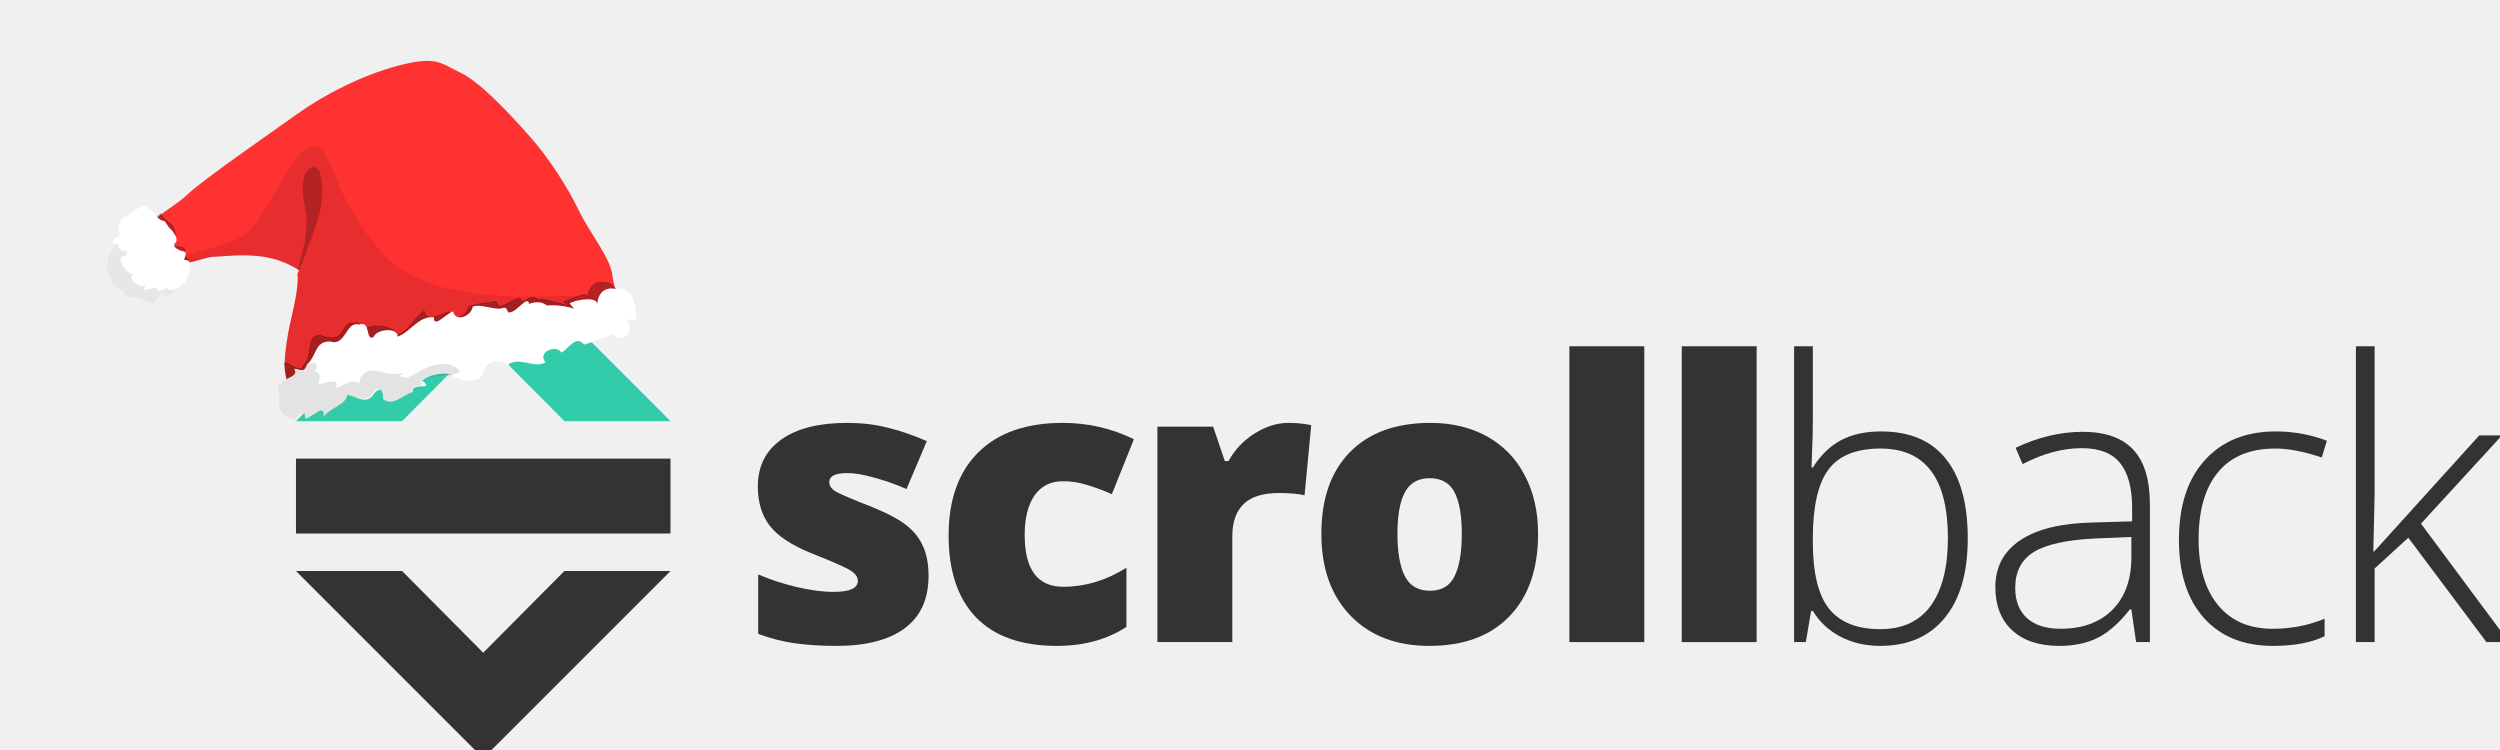
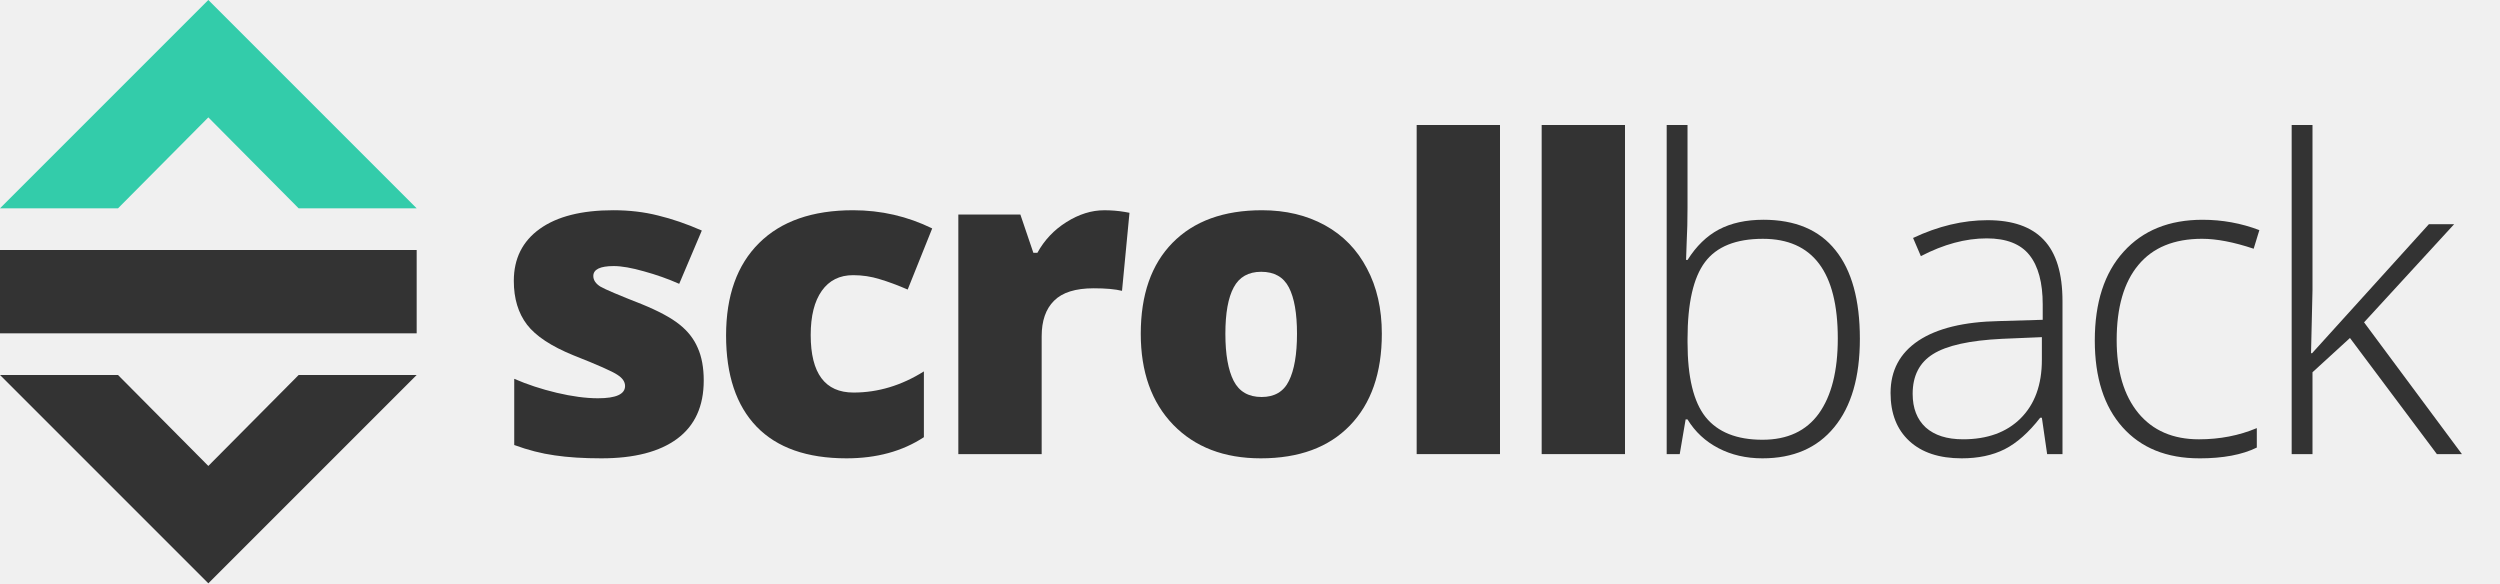
- <svg xmlns="http://www.w3.org/2000/svg" width="267px" height="80px" version="1.1" xml:space="preserve" style="fill-rule:evenodd;clip-rule:evenodd;stroke-miterlimit:1.414;">
-   <g id="svg2">
-     <g id="g3840">
-       <g id="g3046">
-         <g id="g13">
-           <g id="use15">
-             <path d="M99.169,61.509C99.169,63.972 98.323,65.833 96.631,67.092C94.94,68.351 92.511,68.981 89.346,68.981C87.627,68.981 86.134,68.887 84.865,68.696C83.596,68.52 82.3,68.189 80.977,67.701L80.977,61.346C82.219,61.888 83.576,62.334 85.049,62.686C86.536,63.038 87.859,63.214 89.019,63.214C90.751,63.214 91.618,62.822 91.618,62.036C91.618,61.63 91.372,61.272 90.881,60.96C90.404,60.636 88.999,60.013 86.666,59.092C84.538,58.226 83.051,57.245 82.205,56.148C81.359,55.038 80.936,53.637 80.936,51.945C80.936,49.806 81.768,48.141 83.433,46.95C85.097,45.759 87.45,45.164 90.492,45.164C92.02,45.164 93.453,45.332 94.79,45.671C96.14,45.996 97.538,46.477 98.984,47.113L96.815,52.229C95.751,51.756 94.626,51.356 93.439,51.031C92.252,50.693 91.284,50.524 90.533,50.524C89.224,50.524 88.569,50.842 88.569,51.478C88.569,51.871 88.794,52.209 89.244,52.493C89.708,52.764 91.031,53.326 93.214,54.179C94.837,54.842 96.045,55.492 96.836,56.128C97.641,56.764 98.227,57.515 98.596,58.382C98.978,59.234 99.169,60.277 99.169,61.509" style="fill:rgb(51,51,51);fill-rule:nonzero;" />
-           </g>
-           <path id="path17" d="M112.874,68.981C109.081,68.981 106.203,67.965 104.239,65.935C102.288,63.905 101.312,60.987 101.312,57.184C101.312,53.367 102.37,50.409 104.484,48.311C106.599,46.213 109.607,45.164 113.508,45.164C116.196,45.164 118.726,45.746 121.1,46.91L118.747,52.778C117.778,52.358 116.885,52.026 116.066,51.783C115.248,51.525 114.395,51.397 113.508,51.397C112.212,51.397 111.21,51.898 110.5,52.9C109.791,53.901 109.436,55.316 109.436,57.143C109.436,60.825 110.807,62.666 113.549,62.666C115.896,62.666 118.146,61.989 120.302,60.636L120.302,66.95C118.242,68.304 115.766,68.981 112.874,68.981" style="fill:rgb(51,51,51);fill-rule:nonzero;" />
-           <g id="use19">
-             <path d="M137.606,45.164C138.302,45.164 138.964,45.218 139.591,45.326L140.041,45.408L139.325,52.9C138.67,52.738 137.763,52.656 136.604,52.656C134.858,52.656 133.589,53.056 132.798,53.854C132.006,54.64 131.611,55.777 131.611,57.265L131.611,68.575L123.61,68.575L123.61,45.57L129.564,45.57L130.813,49.245L131.202,49.245C131.87,48.027 132.798,47.046 133.984,46.301C135.185,45.543 136.392,45.164 137.606,45.164" style="fill:rgb(51,51,51);fill-rule:nonzero;" />
-           </g>
-           <path id="path21" d="M164.266,57.021C164.266,60.784 163.243,63.722 161.196,65.833C159.164,67.932 156.312,68.981 152.643,68.981C149.123,68.981 146.32,67.905 144.232,65.752C142.159,63.6 141.122,60.69 141.122,57.021C141.122,53.272 142.138,50.361 144.171,48.29C146.217,46.206 149.082,45.164 152.766,45.164C155.044,45.164 157.056,45.644 158.802,46.605C160.548,47.566 161.892,48.947 162.833,50.747C163.788,52.534 164.266,54.625 164.266,57.021M149.246,57.021C149.246,58.998 149.512,60.507 150.044,61.549C150.576,62.578 151.47,63.092 152.725,63.092C153.966,63.092 154.839,62.578 155.344,61.549C155.862,60.507 156.121,58.998 156.121,57.021C156.121,55.058 155.862,53.576 155.344,52.575C154.825,51.573 153.939,51.072 152.684,51.072C151.456,51.072 150.576,51.573 150.044,52.575C149.512,53.563 149.246,55.045 149.246,57.021" style="fill:rgb(51,51,51);fill-rule:nonzero;" />
-           <g id="use23">
-             <path d="M175.61,68.575L167.61,68.575L167.61,36.981L175.61,36.981" style="fill:rgb(51,51,51);fill-rule:nonzero;" />
-           </g>
-           <path id="path25" d="M187.61,68.575L179.61,68.575L179.61,36.981L187.61,36.981" style="fill:rgb(51,51,51);fill-rule:nonzero;" />
-           <g id="use27">
-             <path d="M200.883,46.077C203.954,46.077 206.264,47.052 207.813,49.001C209.375,50.937 210.157,53.773 210.157,57.509C210.157,61.177 209.335,64.006 207.692,65.996C206.062,67.986 203.766,68.981 200.803,68.981C199.24,68.981 197.833,68.656 196.58,68.006C195.327,67.356 194.338,66.436 193.61,65.245L193.428,65.245L192.863,68.575L191.61,68.575L191.61,36.981L193.61,36.981L193.61,44.92C193.61,46.111 193.583,47.207 193.529,48.209L193.469,49.935L193.61,49.935C194.445,48.609 195.449,47.634 196.621,47.011C197.806,46.389 199.227,46.077 200.883,46.077M200.843,47.905C198.257,47.905 196.405,48.649 195.287,50.138C194.169,51.627 193.61,54.084 193.61,57.509L193.61,57.854C193.61,61.184 194.189,63.573 195.348,65.021C196.52,66.47 198.338,67.194 200.803,67.194C203.2,67.194 205.005,66.355 206.217,64.676C207.429,62.984 208.035,60.581 208.035,57.468C208.035,51.092 205.638,47.905 200.843,47.905" style="fill:rgb(51,51,51);fill-rule:nonzero;" />
-           </g>
-           <path id="path29" d="M228.135,68.575L227.63,65.082L227.469,65.082C226.364,66.503 225.226,67.512 224.054,68.108C222.896,68.69 221.522,68.981 219.933,68.981C217.778,68.981 216.101,68.426 214.902,67.316C213.703,66.206 213.104,64.669 213.104,62.706C213.104,60.554 213.993,58.882 215.771,57.691C217.562,56.5 220.148,55.871 223.529,55.803L227.711,55.681L227.711,54.219C227.711,52.121 227.287,50.537 226.438,49.468C225.59,48.398 224.223,47.864 222.337,47.864C220.303,47.864 218.195,48.432 216.013,49.569L215.266,47.823C217.677,46.686 220.061,46.118 222.418,46.118C224.829,46.118 226.627,46.747 227.812,48.006C229.011,49.265 229.61,51.227 229.61,53.894L229.61,68.574M220.054,67.153C222.398,67.153 224.243,66.483 225.59,65.143C226.95,63.789 227.63,61.914 227.63,59.518L227.63,57.346L223.792,57.508C220.707,57.658 218.505,58.144 217.185,58.97C215.879,59.782 215.225,61.054 215.225,62.787C215.225,64.168 215.643,65.244 216.478,66.015C217.327,66.773 218.519,67.152 220.054,67.152" style="fill:rgb(51,51,51);fill-rule:nonzero;" />
-           <g id="use31">
-             <path d="M242.751,68.981C239.613,68.981 237.155,67.986 235.377,65.996C233.599,64.006 232.71,61.231 232.71,57.671C232.71,54.016 233.633,51.174 235.478,49.143C237.323,47.099 239.849,46.077 243.054,46.077C244.953,46.077 246.772,46.409 248.509,47.072L247.964,48.859C246.064,48.223 244.415,47.905 243.014,47.905C240.32,47.905 238.279,48.744 236.892,50.422C235.505,52.087 234.811,54.49 234.811,57.63C234.811,60.609 235.505,62.943 236.892,64.636C238.279,66.314 240.219,67.153 242.711,67.153C244.704,67.153 246.556,66.794 248.267,66.077L248.267,67.945C246.866,68.635 245.027,68.981 242.751,68.981" style="fill:rgb(51,51,51);fill-rule:nonzero;" />
-           </g>
-           <path id="path33" d="M253.57,58.889L264.783,46.504L267.207,46.504L258.56,55.925L267.955,68.575L265.55,68.575L257.206,57.427L253.61,60.717L253.61,68.575L251.61,68.575L251.61,36.981L253.61,36.981L253.61,52.818L253.469,58.889" style="fill:rgb(51,51,51);fill-rule:nonzero;" />
-         </g>
-         <g id="use35">
-           <path d="M51.61,24.981L31.61,44.981L42.94,44.981L51.61,36.248L60.281,44.981L71.61,44.981Z" style="fill:rgb(51,204,170);fill-rule:nonzero;" />
-         </g>
-         <rect id="path37" x="31.61" y="48.98" width="40" height="8" style="fill:rgb(51,51,51);fill-rule:nonzero;" />
-         <g id="use39">
-           <path d="M51.61,80.981L31.61,60.981L42.94,60.981L51.61,69.713L60.281,60.981L71.61,60.981Z" style="fill:rgb(51,51,51);fill-rule:nonzero;" />
-         </g>
-       </g>
-       <g>
-         <path id="path1309" d="M42.449,7.035C38.567,8.074 34.587,10.141 31.788,12.142C28.988,14.143 21.675,19.186 20.006,20.783C18.387,22.332 16.475,22.873 15.638,24.782C15.316,25.518 17.826,27.739 18.318,27.969C19.595,28.568 21.676,27.507 22.626,27.443C25.708,27.238 28.866,26.839 31.988,28.893C31.41,29.461 32.328,28.85 31.147,33.824C30.73,35.578 29.821,40.129 30.939,40.997C32.049,41.86 32.728,38.497 33.831,39.012C33.831,39.013 33.831,39.015 33.831,39.015L33.829,39.023C33.83,39.023 33.832,39.023 33.833,39.023C33.836,39.024 33.843,39.024 33.85,39.023C33.852,39.024 33.855,39.023 33.857,39.024C33.865,39.028 33.872,39.032 33.88,39.036L33.887,39.019C34.409,38.887 38.482,37.142 42.201,37.844C44.297,38.239 47.64,37.13 49.563,36.552C52.614,35.634 56.895,34.805 59.612,34.758C61.613,34.723 63.423,33.621 65.348,33.493C66.484,33.417 65.431,29.856 65.407,29.48C65.295,27.672 62.981,24.893 61.789,22.424C60.597,19.956 58.6,16.821 56.4,14.364C54.2,11.906 51.233,8.724 49.143,7.745C47.054,6.765 46.663,5.907 42.449,7.035Z" style="fill:rgb(255,50,50);" />
-         <path id="path5882" d="M33.172,15.71C30.653,16.304 28.495,24.134 25.391,25.496C23.36,26.386 17.826,27.739 18.318,27.969C19.595,28.568 21.676,27.507 22.626,27.443C25.708,27.238 28.866,26.839 31.988,28.893C31.6,29.275 31.887,29.124 31.758,30.493C31.696,31.161 31.534,32.192 31.147,33.824C30.73,35.578 29.821,40.129 30.939,40.997C32.049,41.86 32.728,38.497 33.831,39.012C33.831,39.013 33.831,39.015 33.831,39.015L33.829,39.023C33.83,39.023 33.832,39.023 33.833,39.023C33.836,39.024 33.843,39.024 33.85,39.023C33.852,39.024 33.855,39.023 33.857,39.024C33.865,39.028 33.872,39.032 33.88,39.036L33.887,39.019C34.409,38.887 38.482,37.142 42.201,37.844C44.297,38.239 47.64,37.13 49.563,36.552C52.614,35.634 56.895,34.805 59.612,34.758C61.613,34.723 63.423,33.621 65.348,33.493C66.484,33.417 58.29,34.1 61.556,31.803C63.004,30.784 47.051,33.927 40.926,27.13C34.861,20.399 35.751,15.103 33.172,15.71Z" style="fill:rgb(14,0,0);fill-opacity:0.101;" />
-         <path id="path5878" d="M15.897,23.946C16.388,24.262 19.682,28.315 20.072,28.032C20.119,27.584 19.734,27.408 19.464,27.357C19.826,26.909 19.894,26.442 19.266,26.401C18.57,26.282 17.81,26.198 18.557,25.469C18.902,25.061 18.534,24.336 18.322,23.967C17.765,23.675 17.346,23.145 17.117,22.786" style="fill:black;fill-opacity:0.27;stroke-width:0.11px;stroke:black;stroke-opacity:0.27;" />
-         <path id="path5003" d="M60.617,32.674C59.587,32.319 58.295,31.909 57.385,31.963C56.76,31.45 56.28,32.083 55.738,32.251C55.647,31.262 54.148,32.669 53.487,32.678C53.019,32.939 53.342,31.898 52.502,32.294C51.458,32.39 50.812,32.46 50.037,32.786C49.851,33.863 48.179,34.469 47.929,33.289C47.017,33.675 45.322,34.423 45.311,33.203C43.851,34.304 43.805,35.299 42.38,35.83C42.506,34.877 39.289,34.365 38.851,35.365C37.968,35.711 39.034,34.112 37.758,34.552C36.322,34.145 37.158,36.962 34.228,35.81C32.597,35.759 33.5,38.057 32.423,39.019C32.136,40.031 30.892,38.667 30.388,38.742C30.506,40.345 30.859,39.802 30.488,40.892C30.266,42.258 29.969,42.942 31.515,43.226C32.015,42.567 31.489,42.846 31.601,44.062C32.493,43.809 33.666,42.363 33.546,43.849C34.151,42.953 36.068,42.485 36.044,41.519C37.014,41.618 38.103,42.672 38.922,41.391C39.744,40.445 40.926,40.006 40.938,40.737C41.938,41.645 42.038,41.461 43.077,41.23C42.809,40.059 45.508,41.15 44.083,39.984C44.649,39.433 46.181,39.111 47.067,39.302C47.85,40.411 50.237,40.503 50.608,39.067C50.686,37.938 52.498,37.552 53.176,38.333C54.355,37.328 56.213,38.788 57.227,38.018C56.316,36.867 58.516,36.115 58.927,36.997C59.734,36.576 60.485,35.059 61.368,36.145C62.383,35.823 63.623,35.376 64.482,35.04C65.127,36.074 66.796,35.01 66.073,33.759C65.681,32.866 67.359,34.199 66.902,33.065C66.382,31.846 65.653,30.151 64.759,30.207C63.541,29.911 62.819,30.71 62.769,31.841C62.753,31.015 61.315,31.82 60.56,32.119L60.147,32.215" style="fill:black;fill-opacity:0.294;stroke-width:0.08px;stroke:black;stroke-opacity:0.294;" />
-         <path id="path1307" d="M61.297,32.976C60.268,32.62 59.314,32.571 58.404,32.625C57.778,32.112 57.036,32.28 56.495,32.449C56.404,31.46 55.166,33.331 54.506,33.339C54.037,33.601 54.36,32.56 53.52,32.956C52.476,33.052 51.266,32.422 50.491,32.748C50.305,33.825 48.633,34.432 48.383,33.252C47.471,33.637 46.34,35.085 46.329,33.865C44.618,33.792 43.885,35.428 42.46,35.959C42.586,35.006 40.308,35.026 39.869,36.027C38.986,36.372 39.634,34.221 38.359,34.66C36.922,34.254 36.961,37.038 35.246,36.472C33.615,36.421 33.843,37.998 32.766,38.961C32.479,39.973 31.91,39.328 31.407,39.404C32.236,40.548 28.866,40.31 29.866,42.074C29.645,43.44 29.983,44.422 31.528,44.706C32.029,44.048 32.508,43.508 32.62,44.724C33.512,44.471 34.685,43.025 34.564,44.511C35.17,43.614 37.086,43.147 37.062,42.181C38.032,42.28 39.121,43.334 39.94,42.053C40.762,41.107 40.898,41.879 40.911,42.61C41.91,43.518 43.056,42.123 44.095,41.892C43.828,40.721 46.527,41.811 45.101,40.646C45.667,40.094 47.2,39.772 48.085,39.964C48.862,40.681 51.255,41.165 51.627,39.729C51.704,38.6 53.517,38.214 54.194,38.994C55.373,37.989 57.232,39.45 58.246,38.679C57.334,37.529 59.534,36.777 59.945,37.659C60.752,37.238 61.503,35.721 62.386,36.807C63.402,36.485 64.642,36.037 65.501,35.702C66.145,36.736 67.815,35.672 67.091,34.421C66.699,33.527 68.377,34.861 67.921,33.727C67.931,32.43 67.428,30.422 65.777,30.868C64.559,30.573 63.838,31.372 63.787,32.502C63.772,31.677 61.849,31.975 61.095,32.275L60.848,32.402" style="fill:white;" />
-         <path id="path3249" d="M32.76,38.994C32.474,40.006 31.905,39.362 31.401,39.438C32.23,40.582 28.86,40.343 29.86,42.108C29.639,43.474 29.977,44.455 31.523,44.74C32.023,44.081 32.502,43.541 32.614,44.757C33.506,44.504 34.679,43.058 34.559,44.544C35.164,43.648 37.081,43.18 37.056,42.215C38.027,42.313 39.069,43.202 39.888,41.921C40.71,40.975 40.892,41.912 40.905,42.643C41.904,43.551 43.05,42.156 44.089,41.925C43.822,40.755 45.314,41.717 45.095,40.679C44.952,39.999 49.744,40.201 49.055,39.536C46.995,37.549 43.778,40.542 43.313,40.351C42.847,40.16 42.333,40.276 42.983,39.986C43.633,39.696 42.052,40.173 40.734,39.718C39.417,39.263 38.453,39.838 38.365,40.973C37.372,40.373 37.301,41.055 35.755,41.473C36.74,40.072 34.015,41.101 34.015,41.101C34.015,41.101 34.489,39.565 33.636,39.768C34.095,38.967 33.586,38.72 33.586,38.72Z" style="fill:black;fill-opacity:0.112;" />
-         <path id="path2251" d="M16.591,22.819C16.411,22.507 15.851,22.422 15.778,22.157C15.904,21.851 15.411,22.073 15.314,21.904C14.735,22.366 13.934,22.566 13.505,23.2C13.733,23.151 13.733,22.827 13.483,23.066C13.014,23.293 12.559,23.692 12.736,24.261C12.779,24.553 12.401,24.805 12.862,24.874C12.802,25.341 12.081,25.322 12.081,25.734C12.24,26.184 12.17,26.653 11.79,26.969C11.415,27.311 11.569,27.813 11.583,28.228C11.394,28.506 11.288,28.764 11.537,29.028C11.589,29.505 11.996,29.821 11.999,30.317C12.171,30.577 12.514,30.561 12.69,30.854C13.203,30.897 13.24,31.593 13.729,31.69C14.148,31.823 14.644,31.73 15.022,31.828C15.332,32.072 15.688,32.243 16.078,32.311C16.569,32.615 16.736,31.859 17.033,31.616C17.048,31.235 17.329,31.206 17.517,31.526C17.946,31.809 18.39,31.322 18.697,31.065C18.997,30.746 19.334,30.471 19.669,30.192C20.143,29.671 20.312,28.925 20.285,28.239C20.332,27.809 19.921,27.785 19.651,27.736C19.773,27.375 20.081,26.857 19.453,26.818C19.093,26.727 18.276,26.335 18.744,25.923C19.089,25.531 18.614,25.003 18.402,24.648C18.035,24.364 17.822,23.969 17.594,23.623C17.152,23.555 16.738,23.294 16.625,22.838C16.507,22.476 16.593,22.744 16.63,22.92" style="fill:white;" />
-         <path id="path4128" d="M12.924,27.603C12.703,27.338 13.576,27.463 13.504,27.199C13.629,26.892 13.479,26.879 13.382,26.71C12.803,27.172 12.939,26.079 12.51,26.713C12.738,26.665 12.701,25.862 12.451,26.102C11.981,26.329 12.081,25.322 12.081,25.734C12.24,26.184 12.17,26.653 11.79,26.969C11.415,27.311 11.569,27.813 11.583,28.228C11.394,28.506 11.288,28.764 11.537,29.028C11.589,29.505 11.996,29.821 11.999,30.317C12.171,30.577 12.514,30.561 12.69,30.854C13.203,30.897 13.24,31.593 13.729,31.69C14.148,31.823 14.644,31.73 15.022,31.828C15.332,32.072 15.688,32.243 16.078,32.311C16.569,32.615 16.736,31.859 17.033,31.616C17.048,31.235 17.329,31.206 17.517,31.526C17.946,31.809 18.39,31.322 18.697,31.065C18.997,30.746 17.544,31.113 17.878,30.834C18.353,30.313 16.807,31.561 16.78,30.875C16.828,30.445 15.071,31.422 15.443,30.667C15.566,30.306 15.655,30.566 15.027,30.527C14.667,30.436 13.673,29.789 14.141,29.377C14.486,28.985 13.955,29.438 13.743,29.084C13.376,28.8 13.611,28.956 13.383,28.611C12.941,28.542 13.135,28.367 13.022,27.911C12.831,28.446 12.887,27.427 12.924,27.603Z" style="fill:black;fill-opacity:0.096;" />
-         <path id="path5880" d="M31.889,29.016C31.889,29.016 33.705,24.513 34.141,22.716C34.55,21.035 34.497,18.469 33.885,17.994C33.274,17.52 32.47,18.341 32.385,19.314C32.3,20.286 32.229,20.531 32.639,22.386C32.826,23.227 32.733,25.221 32.48,26.162C32.227,27.102 31.675,29.245 31.889,29.016Z" style="fill:black;fill-opacity:0.22;" />
-       </g>
-     </g>
+ <svg xmlns="http://www.w3.org/2000/svg" xmlns:xlink="http://www.w3.org/1999/xlink" width="240" height="56">
+   <defs>
+     <path id="0" d="m 37.779,1038.829 c -1e-5,1.232 -0.423,2.162 -1.269,2.792 -0.846,0.629 -2.06,0.944 -3.642,0.944 -0.859,0 -1.606,-0.047 -2.241,-0.142 -0.634,-0.088 -1.282,-0.254 -1.944,-0.497 l 0,-3.178 c 0.621,0.271 1.299,0.494 2.036,0.67 0.743,0.176 1.405,0.264 1.985,0.264 0.866,0 1.299,-0.196 1.299,-0.589 -6e-6,-0.203 -0.123,-0.382 -0.368,-0.538 -0.239,-0.162 -0.941,-0.474 -2.108,-0.934 -1.064,-0.433 -1.808,-0.924 -2.23,-1.472 -0.423,-0.555 -0.634,-1.255 -0.634,-2.102 -1e-6,-1.069 0.416,-1.902 1.248,-2.498 0.832,-0.596 2.009,-0.893 3.53,-0.893 0.764,0 1.48,0.084 2.149,0.254 0.675,0.163 1.374,0.403 2.097,0.721 l -1.085,2.558 c -0.532,-0.237 -1.095,-0.436 -1.688,-0.599 -0.593,-0.169 -1.078,-0.254 -1.453,-0.254 -0.655,0 -0.982,0.159 -0.982,0.477 -4e-6,0.196 0.113,0.365 0.338,0.508 0.232,0.135 0.894,0.416 1.985,0.843 0.812,0.332 1.415,0.657 1.811,0.975 0.402,0.318 0.696,0.694 0.88,1.127 0.191,0.426 0.286,0.948 0.286,1.563" />
+     <path id="1" d="m 56.998,1030.657 c 0.348,0 0.679,0.027 0.992,0.081 l 0.225,0.041 -0.358,3.746 c -0.327,-0.081 -0.781,-0.122 -1.361,-0.122 -0.873,0 -1.507,0.2 -1.903,0.599 -0.396,0.393 -0.593,0.961 -0.593,1.706 l 0,5.655 -4,0 0,-11.502 2.977,0 0.624,1.838 0.194,0 c 0.334,-0.609 0.798,-1.1 1.391,-1.472 0.6,-0.379 1.204,-0.569 1.811,-0.569" />
+     <path id="2" d="m 76,1042.362 -4,0 0,-15.797 4,0 0,15.797" />
+     <path id="3" d="m 88.637,1031.113 c 1.535,0 2.69,0.487 3.465,1.462 0.781,0.968 1.172,2.386 1.172,4.254 -9e-6,1.834 -0.411,3.249 -1.232,4.244 -0.815,0.995 -1.963,1.492 -3.445,1.492 -0.781,0 -1.485,-0.162 -2.111,-0.487 -0.626,-0.325 -1.121,-0.785 -1.485,-1.381 l -0.091,0 -0.283,1.665 -0.626,0 0,-15.797 1,0 0,3.97 c -3e-6,0.596 -0.013,1.144 -0.04,1.645 l -0.03,0.863 0.071,0 c 0.418,-0.663 0.919,-1.151 1.505,-1.462 0.593,-0.311 1.303,-0.467 2.131,-0.467 m -0.02,0.914 c -1.293,0 -2.219,0.372 -2.778,1.117 -0.559,0.745 -0.838,1.973 -0.838,3.685 l 0,0.173 c -3e-6,1.665 0.29,2.86 0.869,3.584 0.586,0.724 1.495,1.086 2.727,1.086 1.199,0 2.101,-0.42 2.707,-1.259 0.606,-0.846 0.909,-2.047 0.909,-3.604 -9e-6,-3.188 -1.199,-4.782 -3.596,-4.782" />
+     <path id="4" d="m 109.57,1042.565 c -1.569,0 -2.798,-0.497 -3.687,-1.492 -0.889,-0.995 -1.333,-2.382 -1.333,-4.162 0,-1.827 0.461,-3.249 1.384,-4.264 0.923,-1.022 2.185,-1.533 3.788,-1.533 0.95,0 1.859,0.166 2.727,0.497 l -0.273,0.893 c -0.95,-0.318 -1.775,-0.477 -2.475,-0.477 -1.347,0 -2.367,0.42 -3.061,1.259 -0.694,0.832 -1.04,2.034 -1.04,3.604 -1e-5,1.489 0.347,2.656 1.04,3.503 0.694,0.839 1.663,1.259 2.909,1.259 0.997,0 1.923,-0.179 2.778,-0.538 l 0,0.934 c -0.7,0.345 -1.62,0.518 -2.758,0.518" />
+     <path id="5" d="m 14,1020.362 -10,10 5.665,0 4.335,-4.366 4.335,4.366 5.665,0 z" fill="#33ccaa" />
+     <path id="6" d="m 14,1048.362 -10,-10 5.665,0 4.335,4.366 4.335,-4.366 5.665,0 z" />
+   </defs>
+   <g fill="#333333">
+     <use transform="matrix(2,0,0,2,-7.999994,-2041.13)" height="372.05" width="524.41" xlink:href="#0" />
+     <path d="m 81.264,44 c -3.792,0 -6.671,-1.015 -8.635,-3.046 -1.951,-2.03 -2.926,-4.948 -2.926,-8.751 -2e-6,-3.817 1.057,-6.775 3.172,-8.873 2.114,-2.098 5.123,-3.147 9.024,-3.147 2.687,0 5.218,0.582 7.592,1.746 l -2.353,5.868 c -0.969,-0.42 -1.862,-0.751 -2.681,-0.995 -0.819,-0.257 -1.671,-0.386 -2.558,-0.386 -1.296,0 -2.299,0.501 -3.008,1.503 -0.709,1.002 -1.064,2.416 -1.064,4.243 -8e-6,3.682 1.371,5.523 4.113,5.523 2.346,0 4.597,-0.677 6.753,-2.03 l 0,6.315 C 86.632,43.323 84.156,44 81.264,44" />
+     <use transform="matrix(2,0,0,2,-7.999994,-2041.13)" height="372.05" width="524.41" xlink:href="#1" />
+     <path d="m 132.656,32.041 c -2e-5,3.763 -1.023,6.7 -3.069,8.812 C 127.553,42.951 124.702,44 121.033,44 c -3.52,0 -6.323,-1.076 -8.41,-3.228 -2.074,-2.152 -3.11,-5.063 -3.11,-8.731 -1e-5,-3.75 1.016,-6.66 3.049,-8.731 2.046,-2.085 4.911,-3.127 8.594,-3.127 2.278,0 4.29,0.48 6.037,1.442 1.746,0.961 3.09,2.342 4.031,4.142 0.955,1.787 1.432,3.878 1.432,6.274 m -15.02,0 c -1e-5,1.976 0.266,3.485 0.798,4.528 0.532,1.029 1.426,1.543 2.681,1.543 1.241,0 2.114,-0.514 2.619,-1.543 0.518,-1.042 0.778,-2.552 0.778,-4.528 -2e-5,-1.963 -0.259,-3.445 -0.778,-4.447 -0.518,-1.002 -1.405,-1.502 -2.66,-1.502 -1.228,0 -2.108,0.501 -2.64,1.502 -0.532,0.988 -0.798,2.47 -0.798,4.447" />
+     <use transform="matrix(2,0,0,2,-7.999994,-2041.13)" height="372.05" width="524.41" xlink:href="#2" />
+     <path d="m 156,43.594 -8,0 0,-31.594 8,0 0,31.594" />
+     <use transform="matrix(2,0,0,2,-7.999994,-2041.13)" height="372.05" width="524.41" xlink:href="#3" />
+     <path d="m 196.525,43.594 -0.505,-3.492 -0.162,0 c -1.104,1.421 -2.243,2.43 -3.414,3.025 -1.158,0.582 -2.532,0.873 -4.121,0.873 -2.155,0 -3.832,-0.555 -5.031,-1.665 -1.199,-1.11 -1.798,-2.646 -1.798,-4.609 0,-2.152 0.889,-3.824 2.667,-5.015 1.791,-1.191 4.377,-1.821 7.758,-1.888 l 4.182,-0.122 0,-1.462 c -2e-5,-2.098 -0.424,-3.682 -1.273,-4.751 -0.849,-1.069 -2.216,-1.604 -4.101,-1.604 -2.034,0 -4.142,0.569 -6.324,1.706 l -0.748,-1.746 c 2.411,-1.137 4.795,-1.706 7.152,-1.706 2.411,0 4.209,0.629 5.394,1.888 1.199,1.259 1.798,3.221 1.798,5.888 l 0,14.68 -1.475,0 m -8.081,-1.421 c 2.344,0 4.189,-0.67 5.536,-2.01 1.36,-1.354 2.041,-3.228 2.041,-5.624 l 0,-2.173 -3.839,0.162 c -3.084,0.15 -5.287,0.636 -6.606,1.462 -1.306,0.812 -1.96,2.085 -1.96,3.817 -2e-5,1.381 0.418,2.457 1.253,3.228 0.849,0.758 2.041,1.137 3.576,1.137" />
+     <use transform="matrix(2,0,0,2,-7.999994,-2041.13)" height="372.05" width="524.41" xlink:href="#4" />
+     <path d="m 221.96,33.909 11.213,-12.386 2.424,0 -8.647,9.421 9.394,12.65 -2.404,0 -8.344,-11.147 -3.596,3.289 0,7.858 -2,0 0,-31.594 2,0 0,15.838 -0.141,6.071 0.101,0" />
  </g>
+   <use xlink:href="#5" width="524.41" height="372.05" transform="matrix(2,0,0,2,-7.999994,-2040.724)" />
+   <path d="m 0,24 0,8 40,0 0,-8 z" fill="#333333" />
+   <use xlink:href="#6" width="524.41" height="372.05" transform="matrix(2,0,0,2,-7.999994,-2040.724)" fill="#333333" />
</svg>
